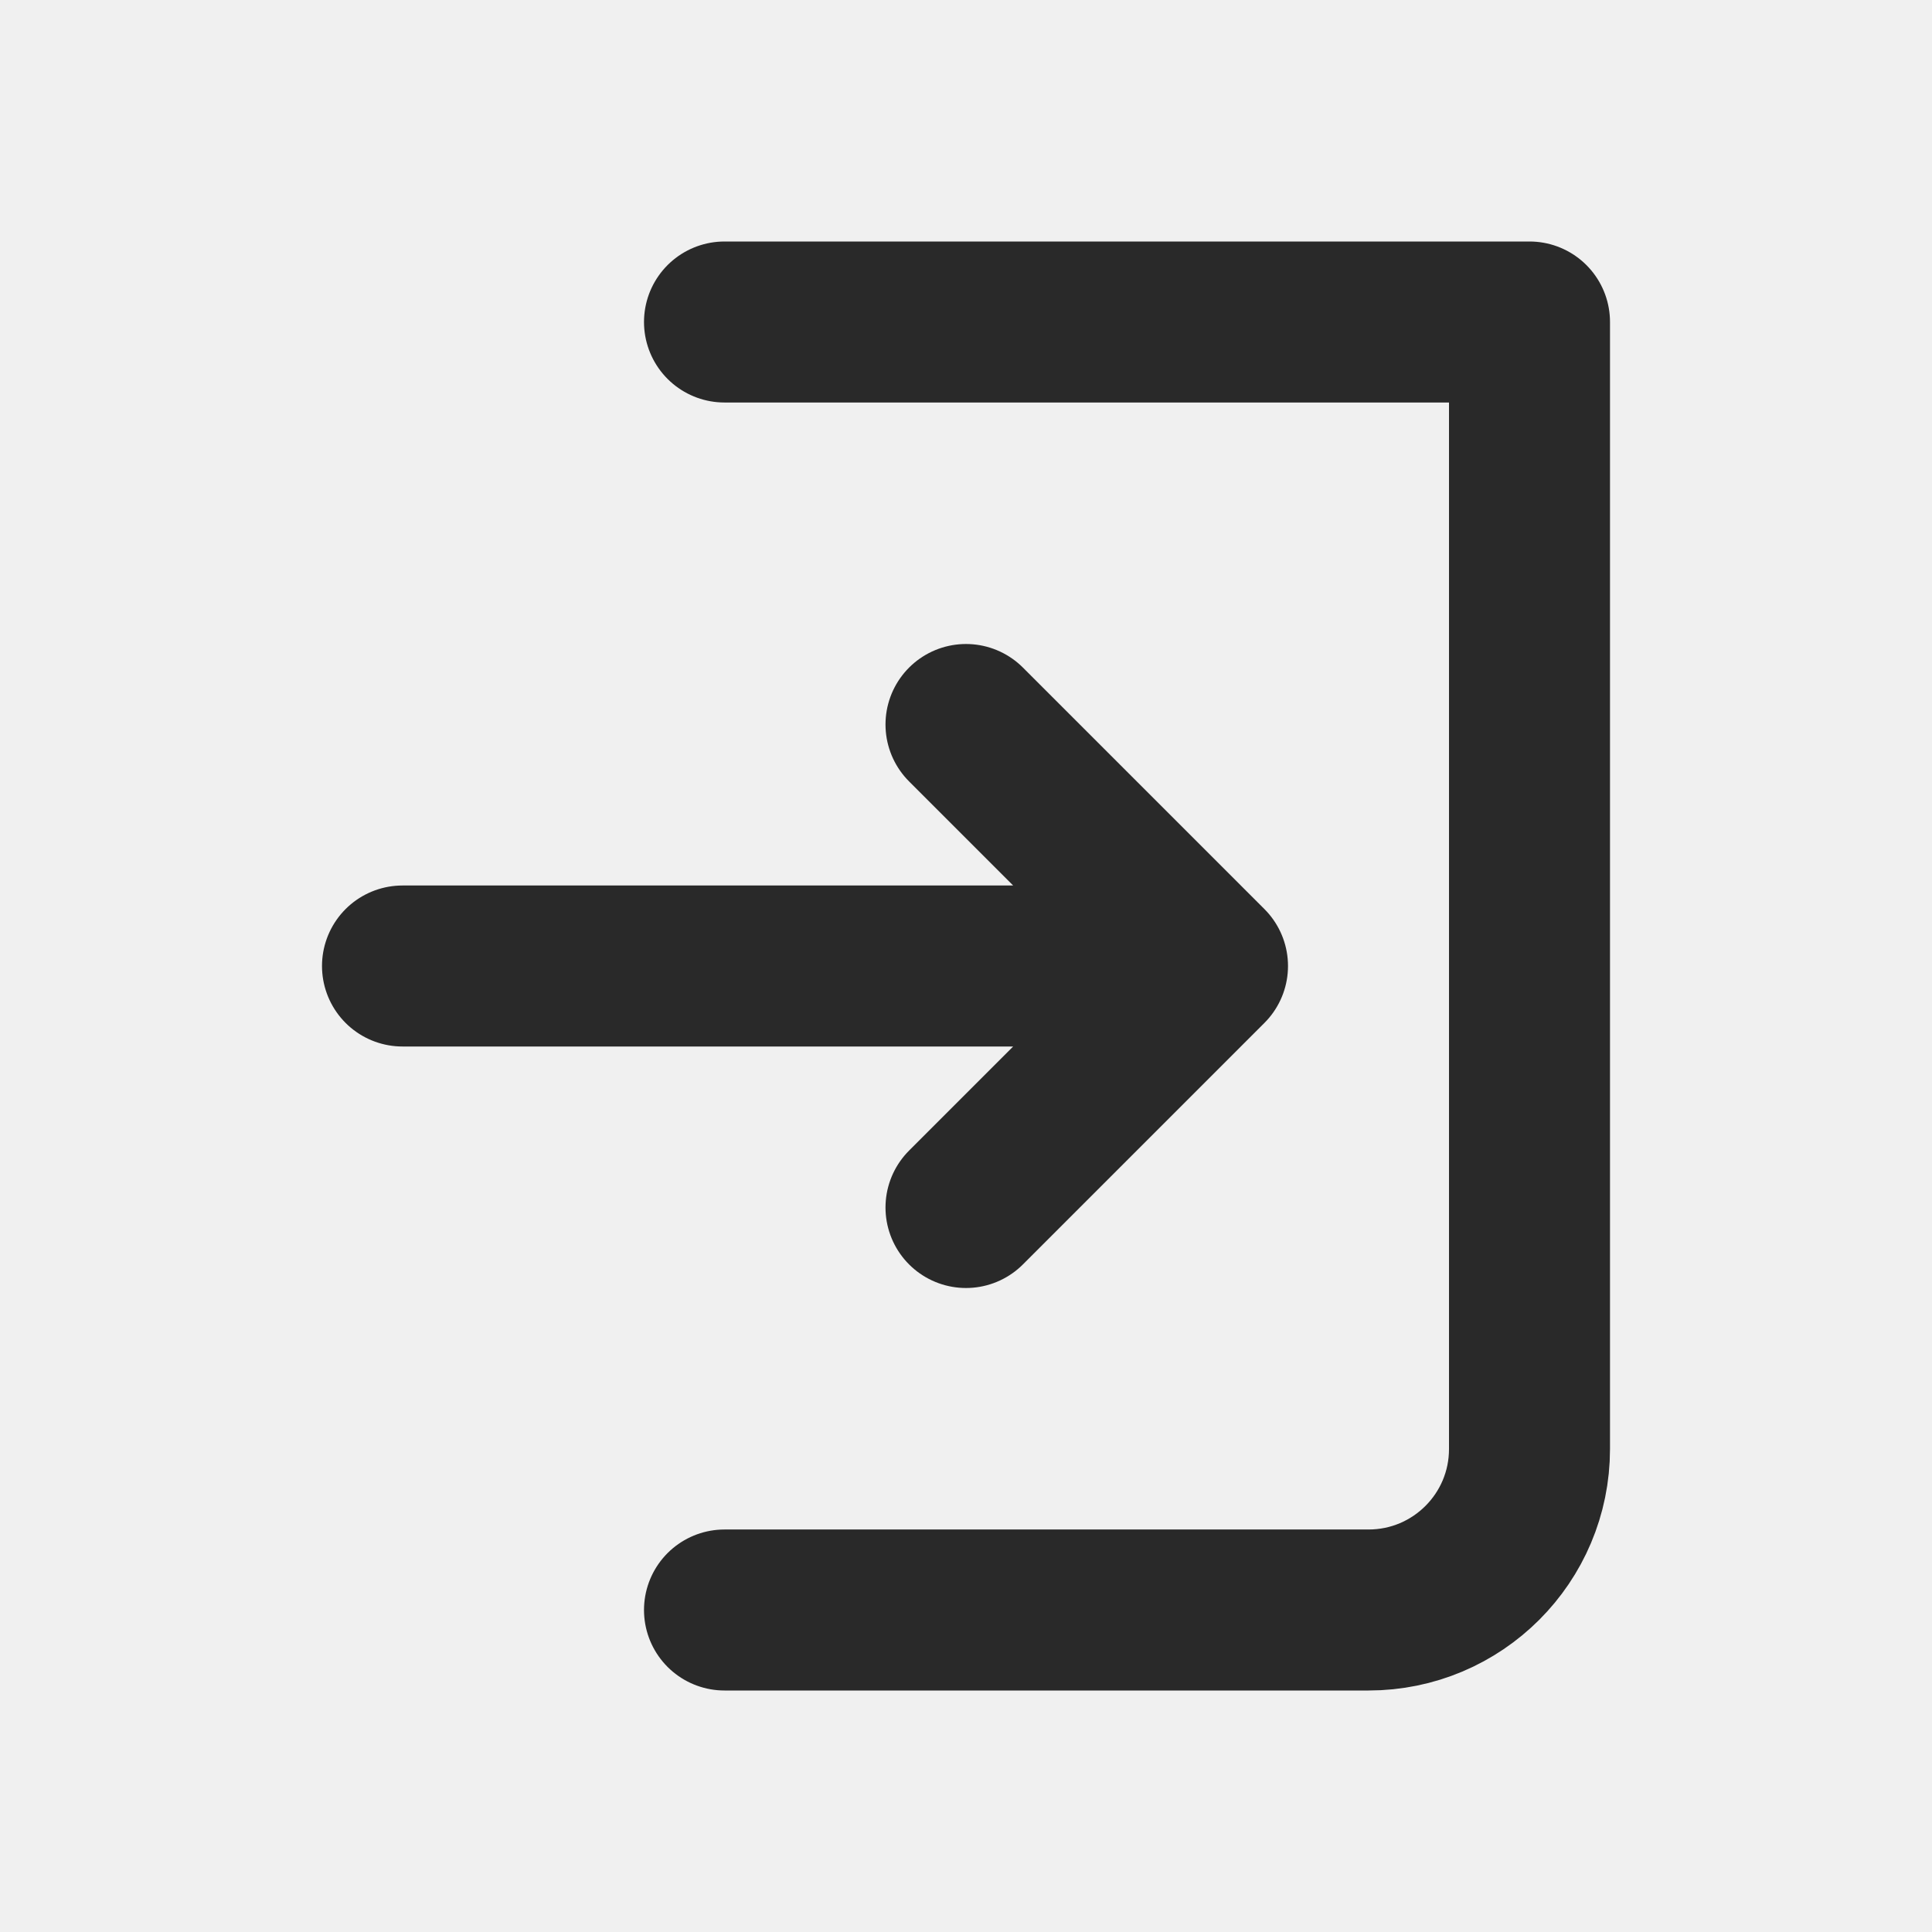
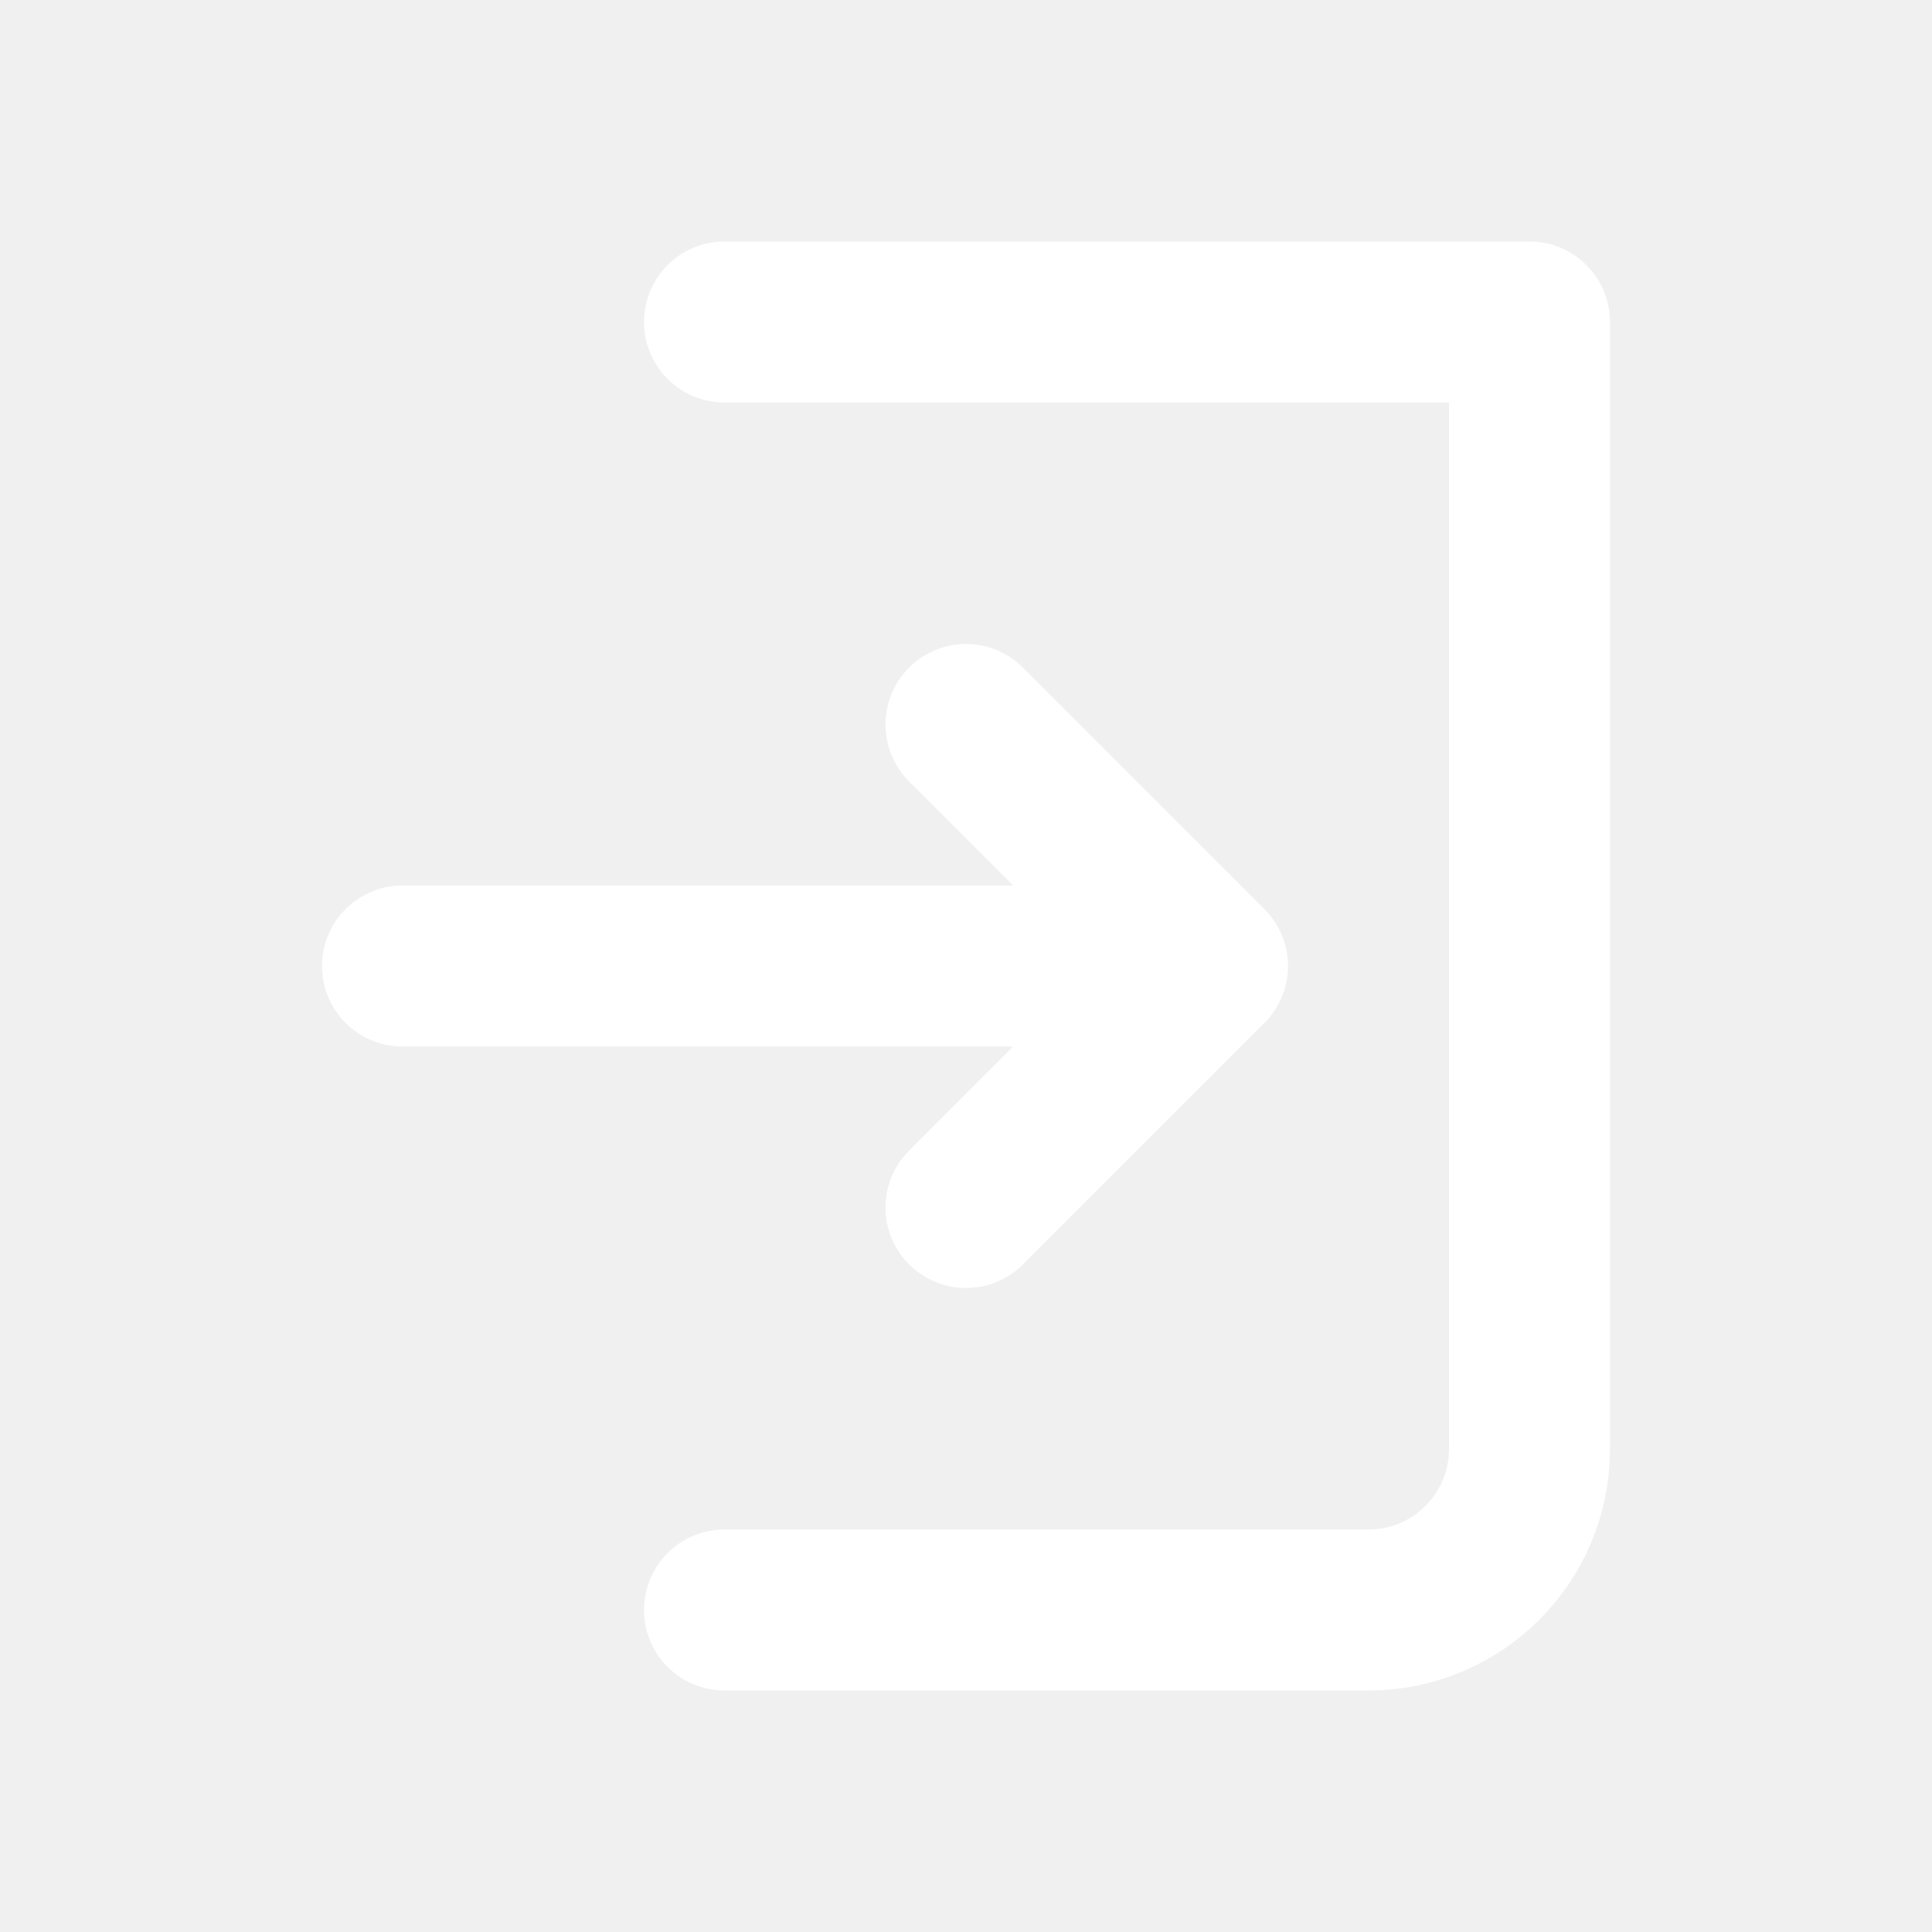
<svg xmlns="http://www.w3.org/2000/svg" width="800px" height="800px" viewBox="0 0 24 24" fill="none">
  <g clip-path="url(#clip0_105_1855)">
-     <path d="M9 4H19V18C19 19.105 18.105 20 17 20H9" stroke="#292929" stroke-linecap="round" stroke-linejoin="round" stroke-width="2" />
-     <path d="M12 15L15 12M15 12L12 9M15 12H5" stroke="#292929" stroke-linecap="round" stroke-linejoin="round" stroke-width="2" />
+     <path d="M9 4H19V18C19 19.105 18.105 20 17 20H9" stroke="#ffffff" stroke-linecap="round" stroke-linejoin="round" stroke-width="2" />
+     <path d="M12 15L15 12M15 12L12 9M15 12H5" stroke="#ffffff" stroke-linecap="round" stroke-linejoin="round" stroke-width="2" />
  </g>
  <defs>
    <clipPath id="clip0_105_1855">
      <rect fill="white" height="24" transform="translate(0 0.000244141)" width="24" />
    </clipPath>
  </defs>
</svg>
